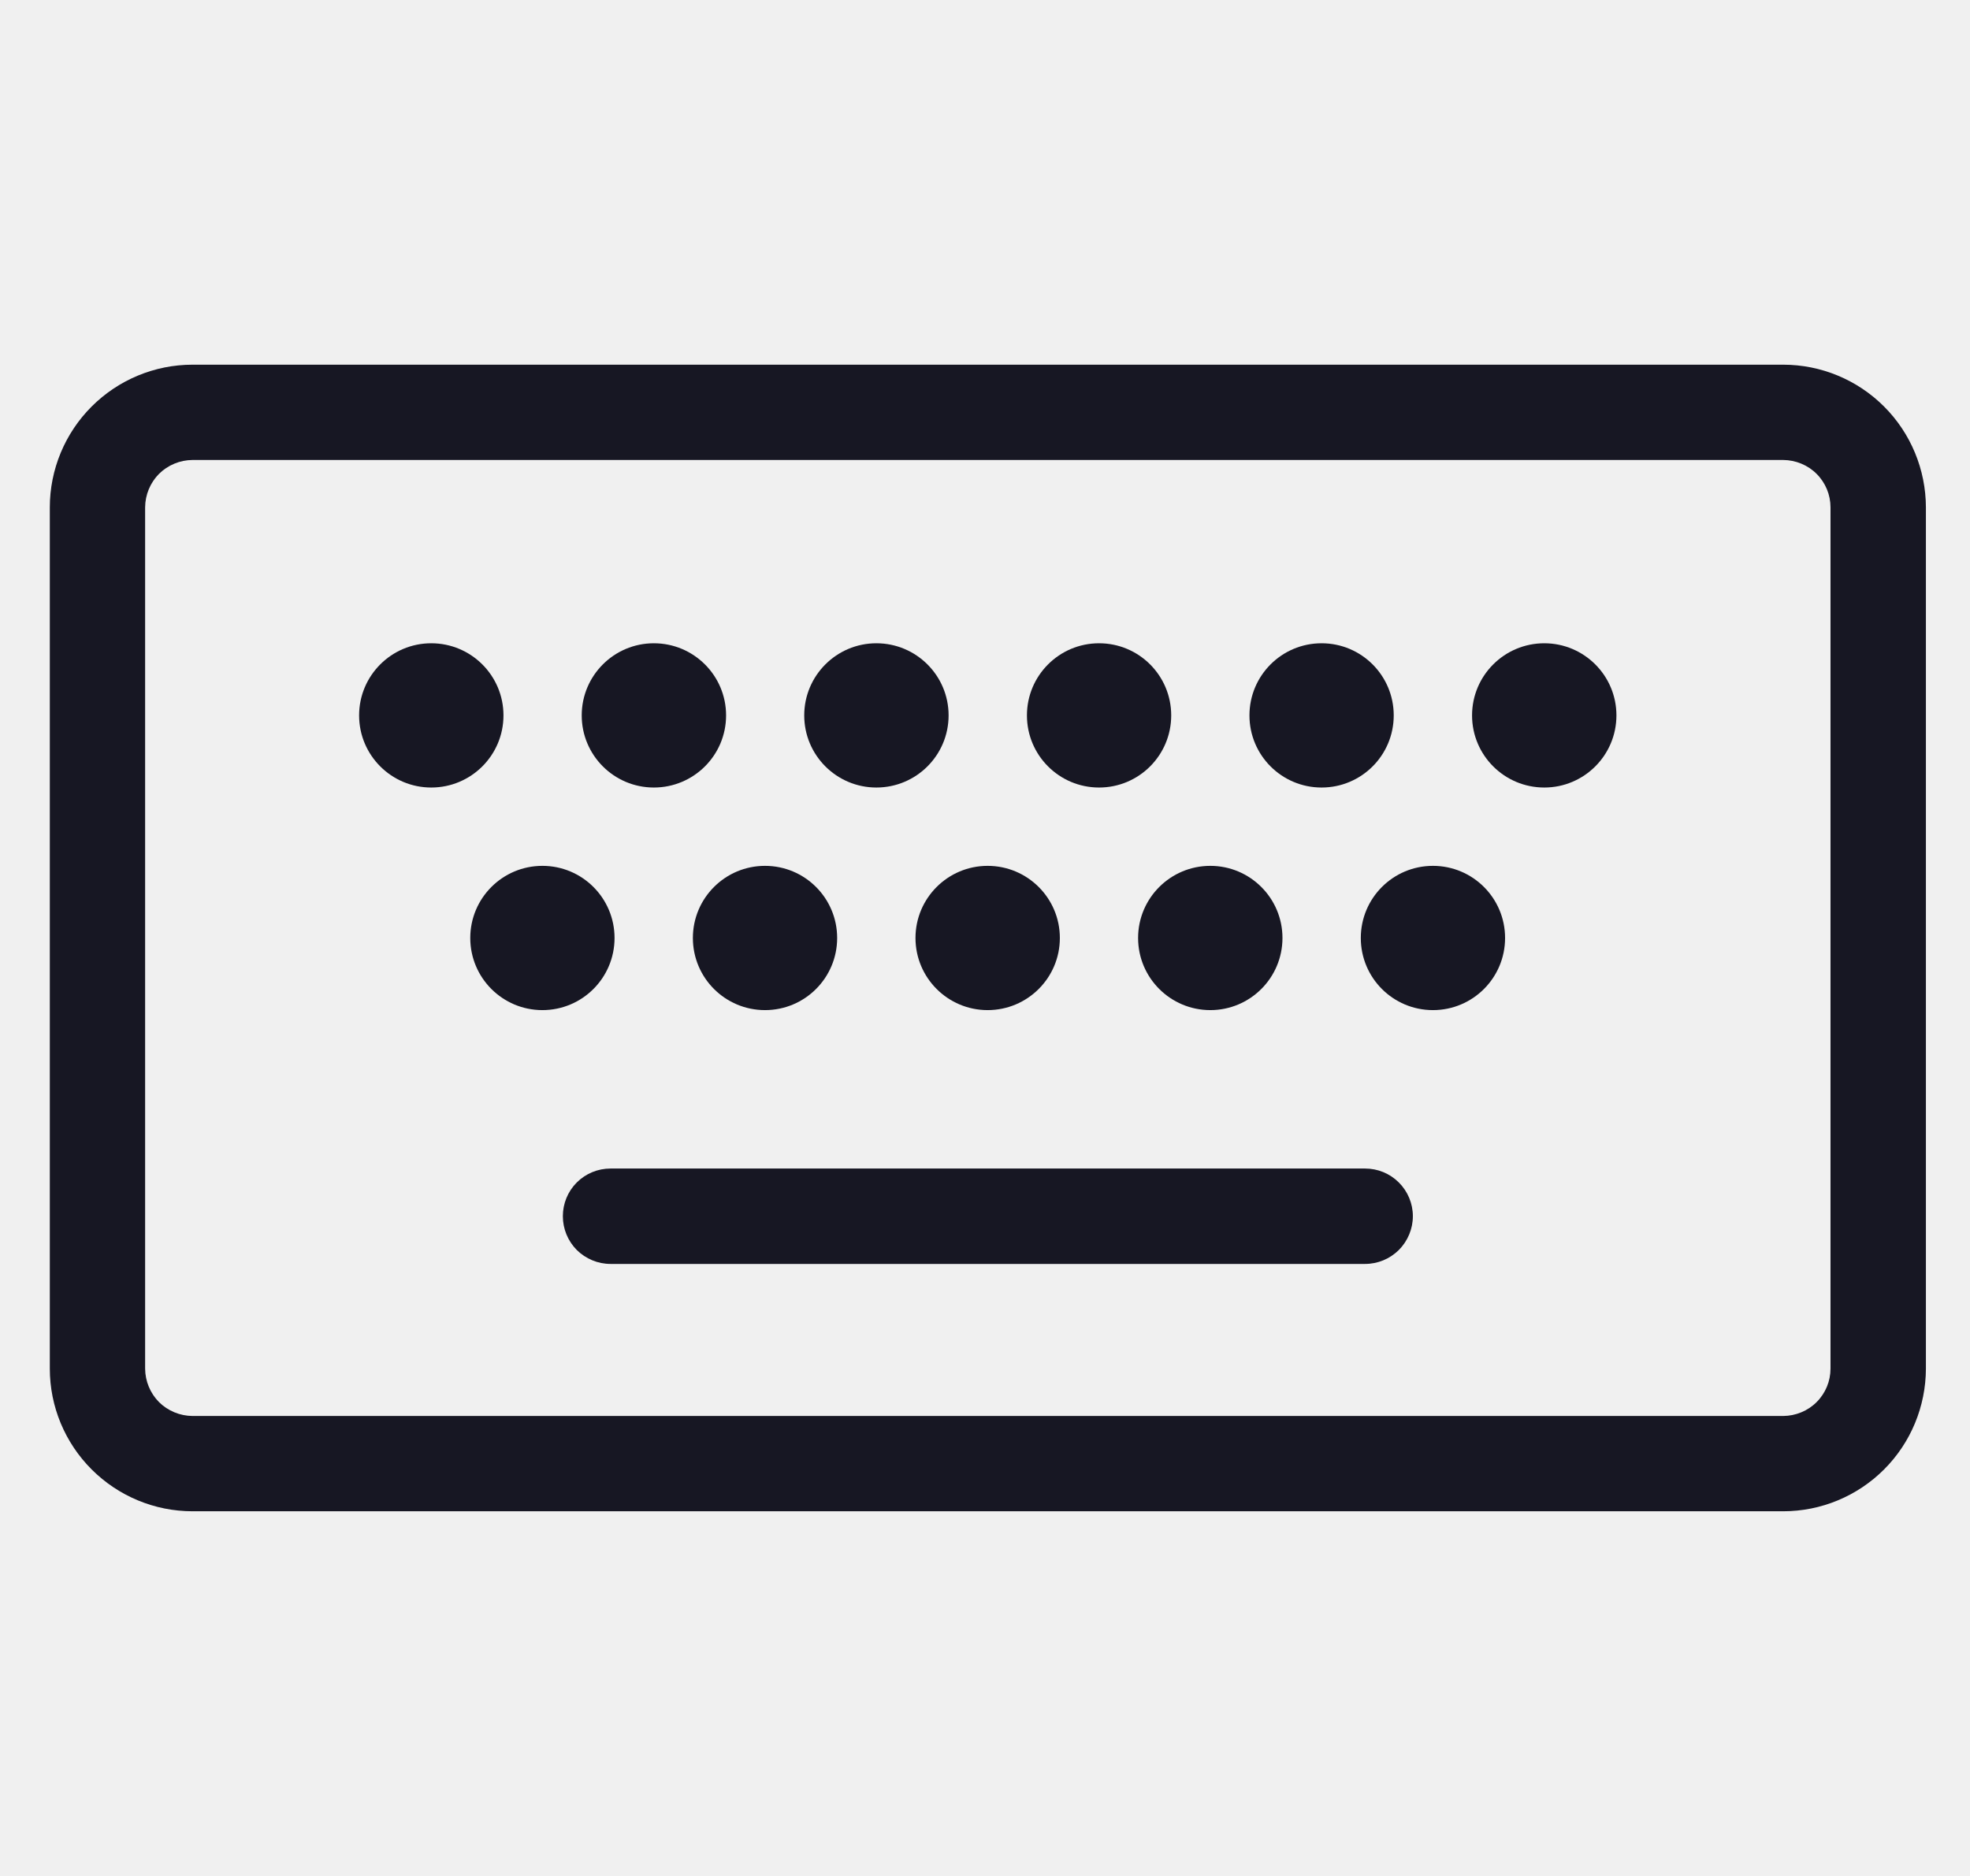
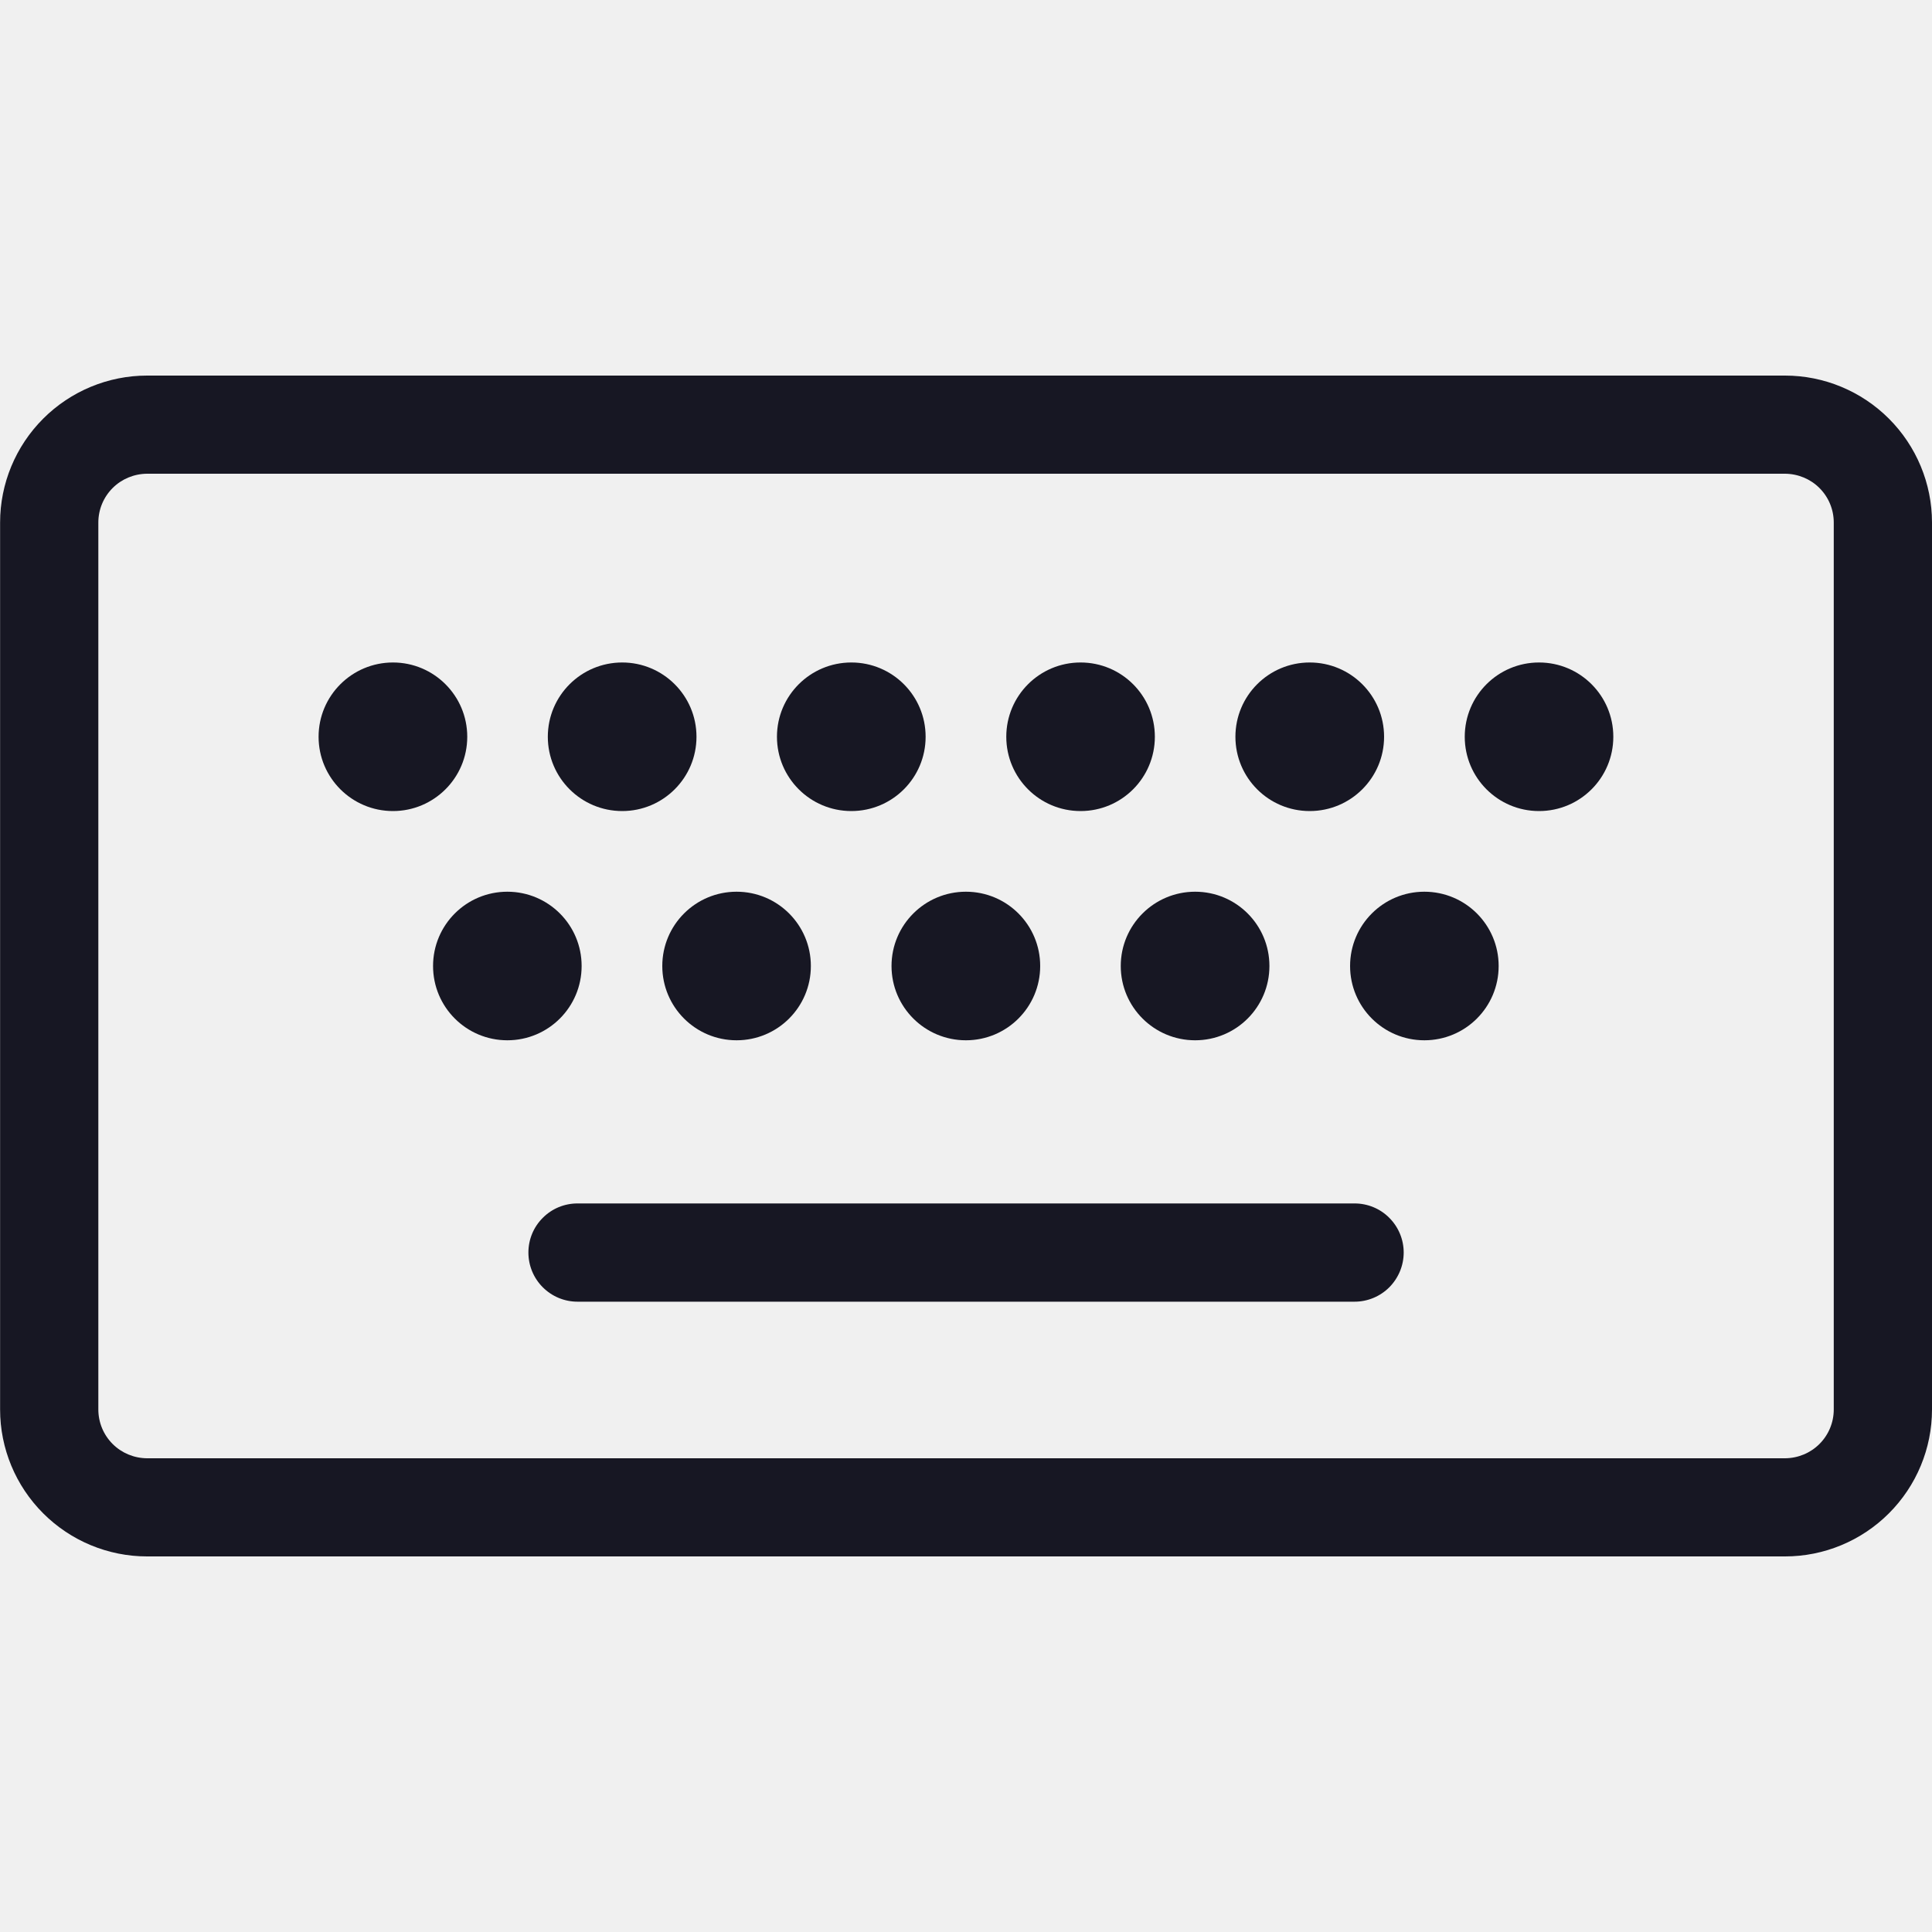
- <svg xmlns="http://www.w3.org/2000/svg" width="21" height="20" viewBox="0 0 21 20" fill="none">
+ <svg xmlns="http://www.w3.org/2000/svg" width="20" height="20" viewBox="0 0 20 20" fill="none">
  <g clip-path="url(#clip0_10314_145409)">
-     <g clip-path="url(#clip1_10314_145409)">
-       <path d="M19.009 16.112H2.052C1.649 16.112 1.262 15.951 0.977 15.666C0.692 15.381 0.531 14.995 0.531 14.591V5.409C0.531 5.006 0.692 4.619 0.977 4.334C1.262 4.049 1.649 3.888 2.052 3.888H19.009C19.412 3.888 19.799 4.049 20.084 4.334C20.369 4.619 20.529 5.006 20.53 5.409V14.591C20.529 14.995 20.369 15.381 20.084 15.666C19.799 15.951 19.412 16.112 19.009 16.112V16.112ZM2.052 4.904C1.918 4.905 1.79 4.958 1.695 5.052C1.601 5.147 1.548 5.275 1.547 5.409V14.591C1.548 14.725 1.601 14.853 1.695 14.948C1.79 15.042 1.918 15.095 2.052 15.096H19.009C19.142 15.095 19.271 15.042 19.365 14.948C19.46 14.853 19.513 14.725 19.513 14.591V5.409C19.513 5.275 19.46 5.147 19.365 5.052C19.271 4.958 19.142 4.905 19.009 4.904H2.052Z" fill="#171723" />
-       <path d="M4.597 8.396C5.022 8.396 5.367 8.052 5.367 7.627C5.367 7.202 5.022 6.858 4.597 6.858C4.173 6.858 3.828 7.202 3.828 7.627C3.828 8.052 4.173 8.396 4.597 8.396Z" fill="#171723" />
-       <path d="M6.97 8.396C7.395 8.396 7.74 8.052 7.74 7.627C7.74 7.202 7.395 6.858 6.97 6.858C6.546 6.858 6.201 7.202 6.201 7.627C6.201 8.052 6.546 8.396 6.97 8.396Z" fill="#171723" />
-       <path d="M9.342 8.396C9.767 8.396 10.112 8.052 10.112 7.627C10.112 7.202 9.767 6.858 9.342 6.858C8.918 6.858 8.573 7.202 8.573 7.627C8.573 8.052 8.918 8.396 9.342 8.396Z" fill="#171723" />
-       <path d="M11.716 8.396C12.141 8.396 12.485 8.052 12.485 7.627C12.485 7.202 12.141 6.858 11.716 6.858C11.291 6.858 10.947 7.202 10.947 7.627C10.947 8.052 11.291 8.396 11.716 8.396Z" fill="#171723" />
-       <path d="M14.088 8.396C14.513 8.396 14.857 8.052 14.857 7.627C14.857 7.202 14.513 6.858 14.088 6.858C13.663 6.858 13.319 7.202 13.319 7.627C13.319 8.052 13.663 8.396 14.088 8.396Z" fill="#171723" />
-       <path d="M16.462 8.396C16.886 8.396 17.231 8.052 17.231 7.627C17.231 7.202 16.886 6.858 16.462 6.858C16.037 6.858 15.692 7.202 15.692 7.627C15.692 8.052 16.037 8.396 16.462 8.396Z" fill="#171723" />
-       <path d="M5.782 10.769C6.207 10.769 6.551 10.425 6.551 10C6.551 9.575 6.207 9.231 5.782 9.231C5.357 9.231 5.013 9.575 5.013 10C5.013 10.425 5.357 10.769 5.782 10.769Z" fill="#171723" />
-       <path d="M8.155 10.769C8.58 10.769 8.924 10.425 8.924 10C8.924 9.575 8.58 9.231 8.155 9.231C7.73 9.231 7.386 9.575 7.386 10C7.386 10.425 7.73 10.769 8.155 10.769Z" fill="#171723" />
-       <path d="M10.528 10.769C10.953 10.769 11.298 10.425 11.298 10C11.298 9.575 10.953 9.231 10.528 9.231C10.104 9.231 9.759 9.575 9.759 10C9.759 10.425 10.104 10.769 10.528 10.769Z" fill="#171723" />
-       <path d="M12.902 10.769C13.326 10.769 13.671 10.425 13.671 10C13.671 9.575 13.326 9.231 12.902 9.231C12.477 9.231 12.132 9.575 12.132 10C12.132 10.425 12.477 10.769 12.902 10.769Z" fill="#171723" />
-       <path d="M15.275 10.769C15.7 10.769 16.044 10.425 16.044 10C16.044 9.575 15.7 9.231 15.275 9.231C14.85 9.231 14.506 9.575 14.506 10C14.506 10.425 14.85 10.769 15.275 10.769Z" fill="#171723" />
-       <path d="M14.552 13.475H6.508C6.373 13.475 6.244 13.421 6.148 13.326C6.053 13.23 6 13.101 6 12.966C6 12.831 6.053 12.702 6.148 12.607C6.244 12.511 6.373 12.458 6.508 12.458H14.552C14.687 12.458 14.816 12.511 14.912 12.607C15.007 12.702 15.061 12.831 15.061 12.966C15.061 13.101 15.007 13.23 14.912 13.326C14.816 13.421 14.687 13.475 14.552 13.475V13.475Z" fill="#171723" />
-     </g>
+     <path d="M18.479 16.112H1.522C1.119 16.112 0.732 15.951 0.447 15.666C0.162 15.381 0.001 14.995 0.001 14.591V5.409C0.001 5.006 0.162 4.619 0.447 4.334C0.732 4.049 1.119 3.888 1.522 3.888H18.479C18.882 3.888 19.269 4.049 19.554 4.334C19.839 4.619 20 5.006 20 5.409V14.591C20 14.995 19.839 15.381 19.554 15.666C19.269 15.951 18.882 16.112 18.479 16.112ZM1.522 4.904C1.388 4.905 1.26 4.958 1.166 5.052C1.071 5.147 1.018 5.275 1.018 5.409V14.591C1.018 14.725 1.071 14.853 1.166 14.948C1.26 15.042 1.388 15.095 1.522 15.096H18.479C18.613 15.095 18.741 15.042 18.835 14.948C18.93 14.853 18.983 14.725 18.983 14.591V5.409C18.983 5.275 18.93 5.147 18.835 5.052C18.741 4.958 18.613 4.905 18.479 4.904H1.522Z" fill="#171723" />
+     <path d="M4.068 8.396C4.492 8.396 4.837 8.052 4.837 7.627C4.837 7.202 4.492 6.858 4.068 6.858C3.643 6.858 3.298 7.202 3.298 7.627C3.298 8.052 3.643 8.396 4.068 8.396Z" fill="#171723" />
+     <path d="M6.441 8.396C6.865 8.396 7.21 8.052 7.21 7.627C7.21 7.202 6.865 6.858 6.441 6.858C6.016 6.858 5.671 7.202 5.671 7.627C5.671 8.052 6.016 8.396 6.441 8.396Z" fill="#171723" />
+     <path d="M8.813 8.396C9.238 8.396 9.582 8.052 9.582 7.627C9.582 7.202 9.238 6.858 8.813 6.858C8.388 6.858 8.043 7.202 8.043 7.627C8.043 8.052 8.388 8.396 8.813 8.396Z" fill="#171723" />
+     <path d="M11.186 8.396C11.611 8.396 11.955 8.052 11.955 7.627C11.955 7.202 11.611 6.858 11.186 6.858C10.761 6.858 10.417 7.202 10.417 7.627C10.417 8.052 10.761 8.396 11.186 8.396Z" fill="#171723" />
+     <path d="M13.558 8.396C13.983 8.396 14.328 8.052 14.328 7.627C14.328 7.202 13.983 6.858 13.558 6.858C13.133 6.858 12.789 7.202 12.789 7.627C12.789 8.052 13.133 8.396 13.558 8.396Z" fill="#171723" />
+     <path d="M15.932 8.396C16.357 8.396 16.701 8.052 16.701 7.627C16.701 7.202 16.357 6.858 15.932 6.858C15.507 6.858 15.163 7.202 15.163 7.627C15.163 8.052 15.507 8.396 15.932 8.396Z" fill="#171723" />
+     <path d="M5.252 10.769C5.677 10.769 6.021 10.425 6.021 10C6.021 9.575 5.677 9.231 5.252 9.231C4.827 9.231 4.483 9.575 4.483 10C4.483 10.425 4.827 10.769 5.252 10.769Z" fill="#171723" />
+     <path d="M7.625 10.769C8.05 10.769 8.394 10.425 8.394 10C8.394 9.575 8.05 9.231 7.625 9.231C7.2 9.231 6.856 9.575 6.856 10C6.856 10.425 7.2 10.769 7.625 10.769Z" fill="#171723" />
+     <path d="M9.999 10.769C10.424 10.769 10.768 10.425 10.768 10C10.768 9.575 10.424 9.231 9.999 9.231C9.574 9.231 9.229 9.575 9.229 10C9.229 10.425 9.574 10.769 9.999 10.769Z" fill="#171723" />
+     <path d="M12.372 10.769C12.797 10.769 13.141 10.425 13.141 10C13.141 9.575 12.797 9.231 12.372 9.231C11.947 9.231 11.602 9.575 11.602 10C11.602 10.425 11.947 10.769 12.372 10.769Z" fill="#171723" />
+     <path d="M14.745 10.769C15.17 10.769 15.514 10.425 15.514 10C15.514 9.575 15.17 9.231 14.745 9.231C14.32 9.231 13.976 9.575 13.976 10C13.976 10.425 14.32 10.769 14.745 10.769Z" fill="#171723" />
+     <path d="M14.023 13.475H5.978C5.843 13.475 5.714 13.421 5.619 13.326C5.523 13.23 5.47 13.101 5.47 12.966C5.47 12.831 5.523 12.702 5.619 12.607C5.714 12.511 5.843 12.458 5.978 12.458H14.023C14.157 12.458 14.287 12.511 14.382 12.607C14.477 12.702 14.531 12.831 14.531 12.966C14.531 13.101 14.477 13.23 14.382 13.326C14.287 13.421 14.157 13.475 14.023 13.475Z" fill="#171723" />
  </g>
  <defs>
    <clipPath id="clip0_10314_145409">
-       <rect width="20" height="20" fill="white" transform="translate(0.529785)" />
-     </clipPath>
-     <clipPath id="clip1_10314_145409">
-       <rect width="20" height="20" fill="white" transform="translate(0.529785)" />
+       <rect width="20" height="20" fill="white" />
    </clipPath>
  </defs>
</svg>
